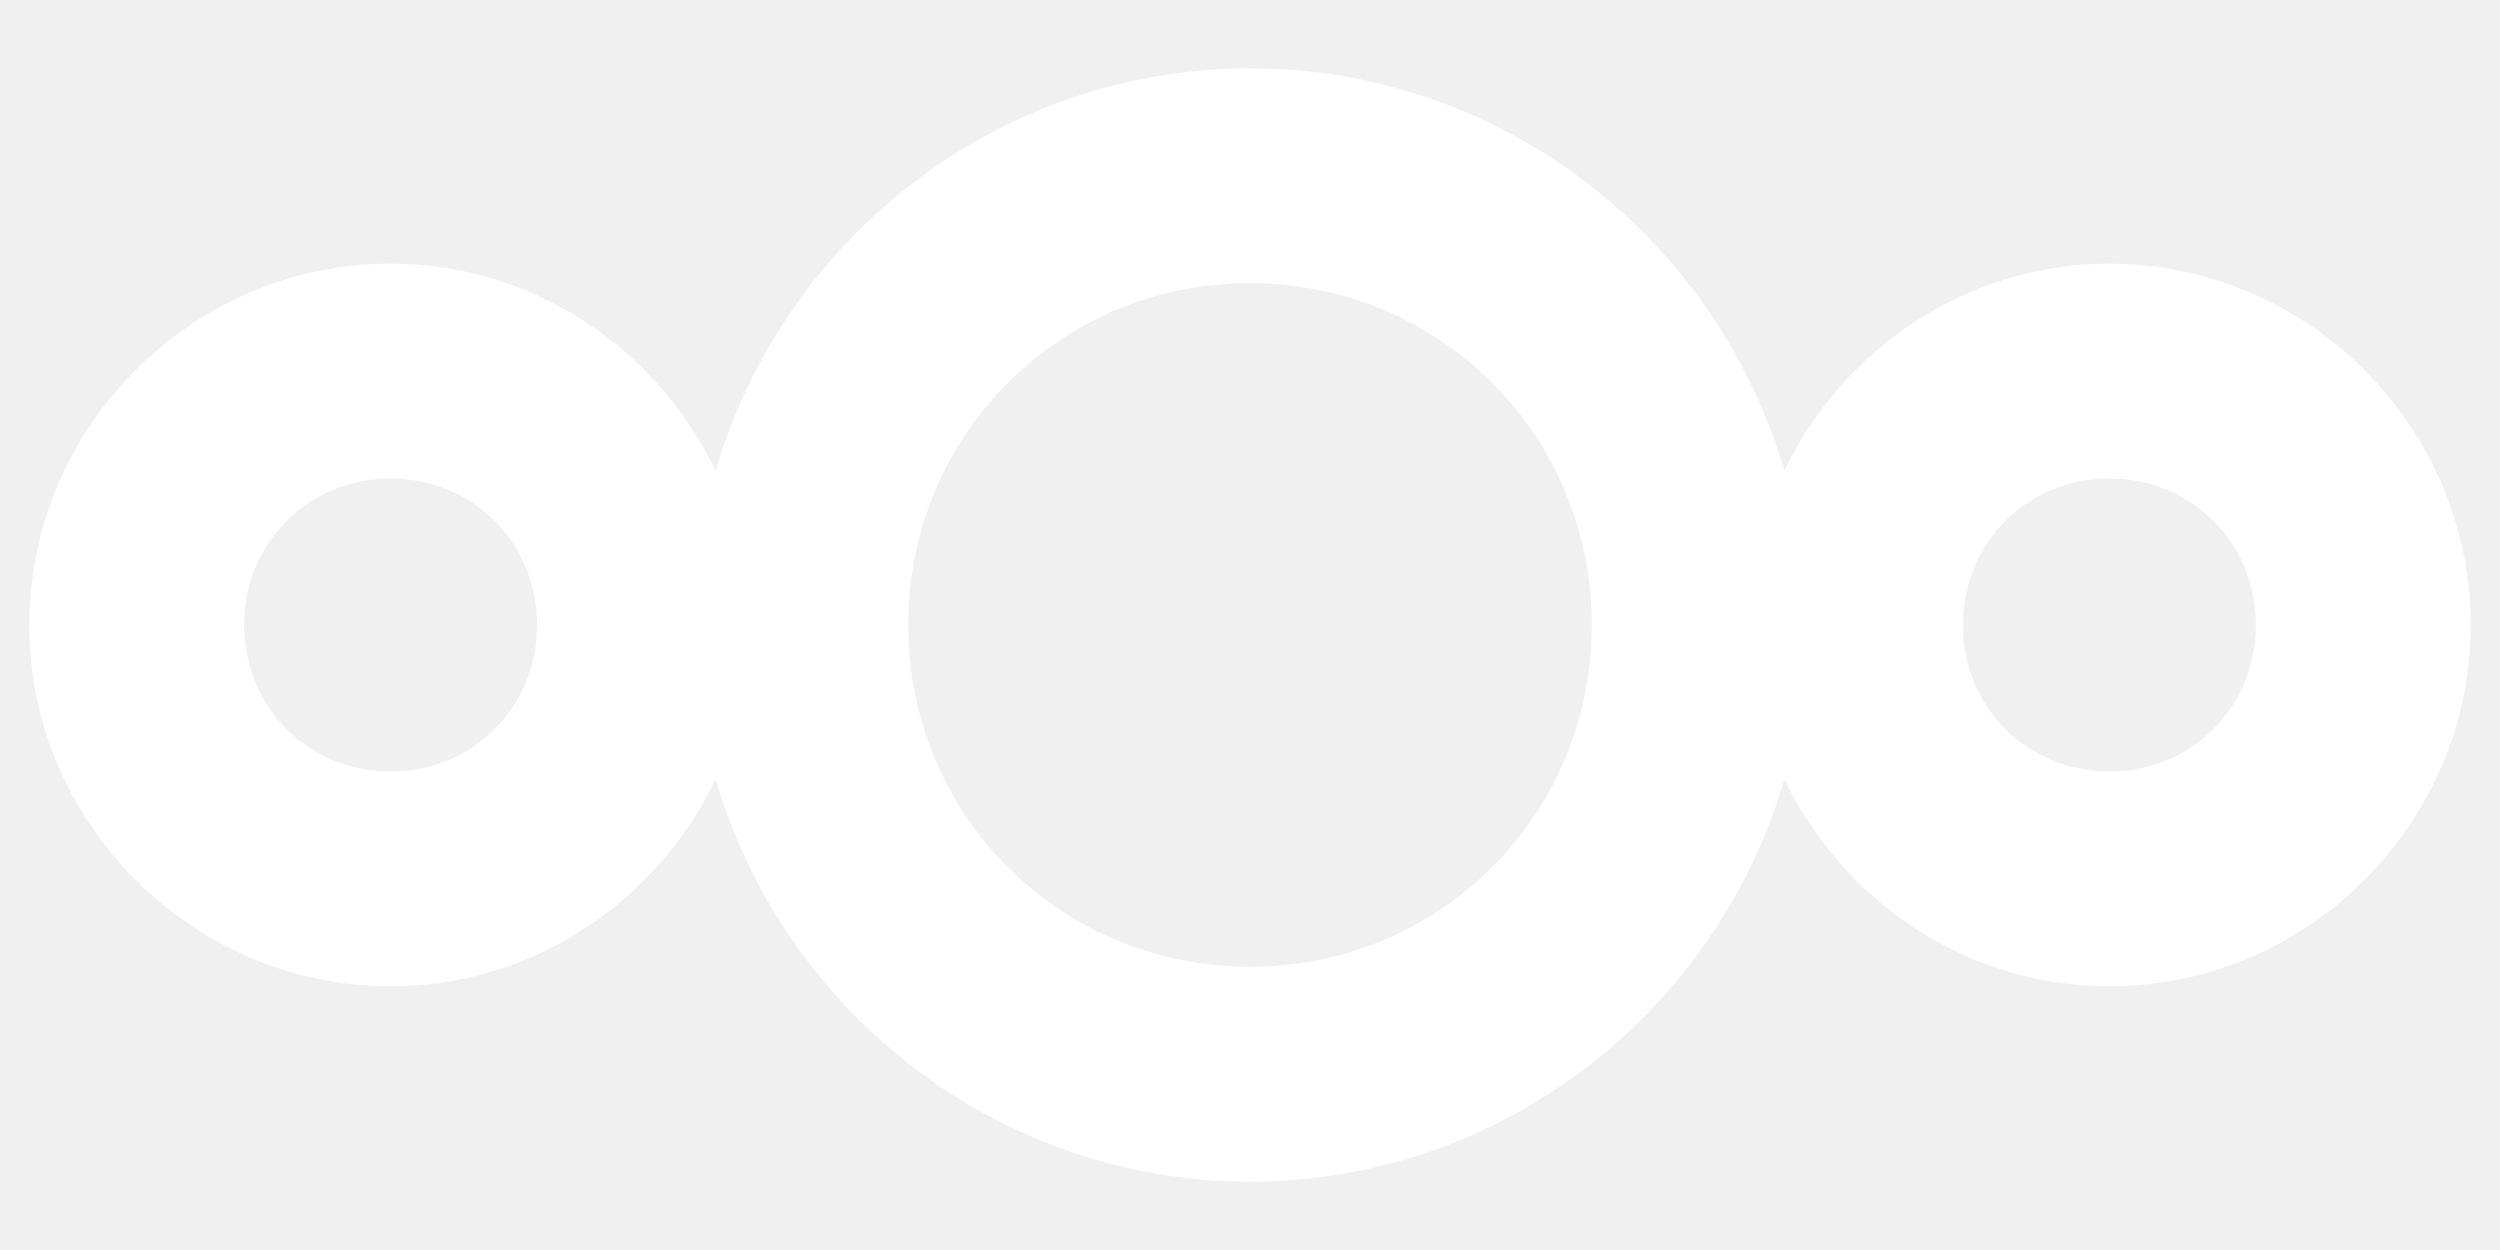
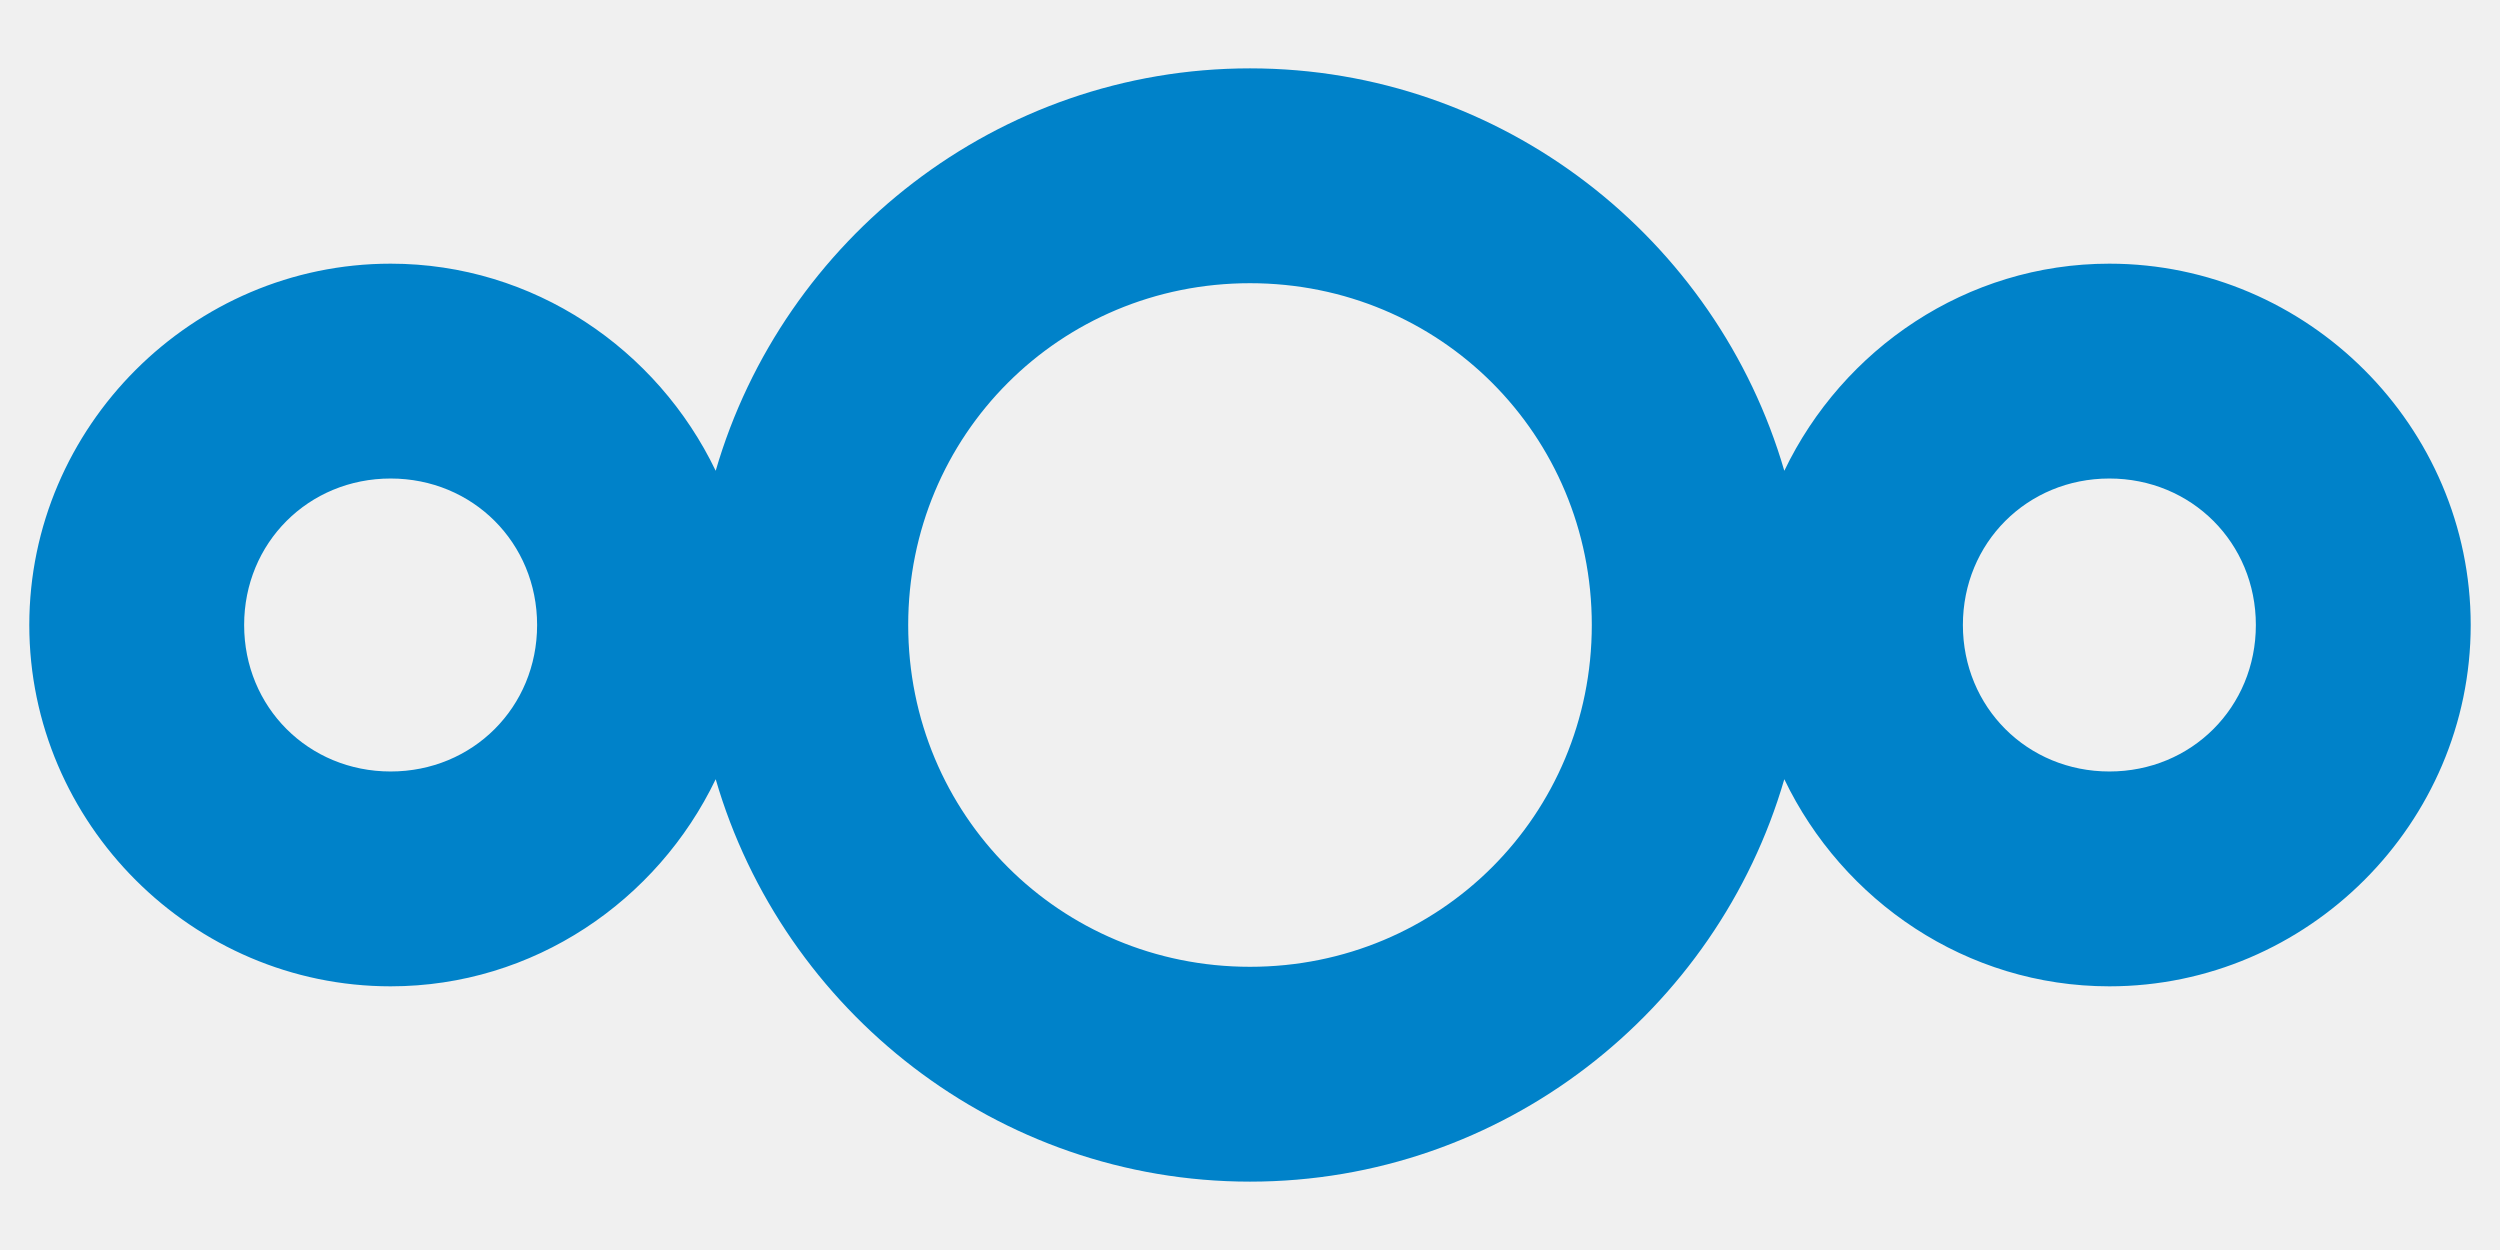
<svg xmlns="http://www.w3.org/2000/svg" width="256" height="128" version="1.1" viewBox="0 0 256 128">
-   <path d="m128 7c-25.871 0-47.817 17.485-54.713 41.209-5.979-12.461-18.642-21.209-33.287-21.209-20.304 0-37 16.696-37 37s16.696 37 37 37c14.645 0 27.308-8.748 33.287-21.209 6.896 23.724 28.842 41.209 54.713 41.209s47.817-17.485 54.713-41.209c5.979 12.461 18.642 21.209 33.287 21.209 20.304 0 37-16.696 37-37s-16.696-37-37-37c-14.645 0-27.308 8.748-33.287 21.209-6.896-23.724-28.842-41.209-54.713-41.209zm0 22c19.46 0 35 15.54 35 35s-15.54 35-35 35-35-15.54-35-35 15.54-35 35-35zm-88 20c8.415 0 15 6.585 15 15s-6.585 15-15 15-15-6.585-15-15 6.585-15 15-15zm176 0c8.415 0 15 6.585 15 15s-6.585 15-15 15-15-6.585-15-15 6.585-15 15-15z" color="#000000" fill="#fff" style="-inkscape-stroke:none" />
+   <path d="m128 7c-25.871 0-47.817 17.485-54.713 41.209-5.979-12.461-18.642-21.209-33.287-21.209-20.304 0-37 16.696-37 37s16.696 37 37 37c14.645 0 27.308-8.748 33.287-21.209 6.896 23.724 28.842 41.209 54.713 41.209s47.817-17.485 54.713-41.209c5.979 12.461 18.642 21.209 33.287 21.209 20.304 0 37-16.696 37-37s-16.696-37-37-37c-14.645 0-27.308 8.748-33.287 21.209-6.896-23.724-28.842-41.209-54.713-41.209zm0 22c19.46 0 35 15.54 35 35s-15.54 35-35 35-35-15.54-35-35 15.54-35 35-35zm-88 20c8.415 0 15 6.585 15 15s-6.585 15-15 15-15-6.585-15-15 6.585-15 15-15zm176 0c8.415 0 15 6.585 15 15s-6.585 15-15 15-15-6.585-15-15 6.585-15 15-15z" color="#000000" fill="#0082C9" style="-inkscape-stroke:none" />
</svg>
